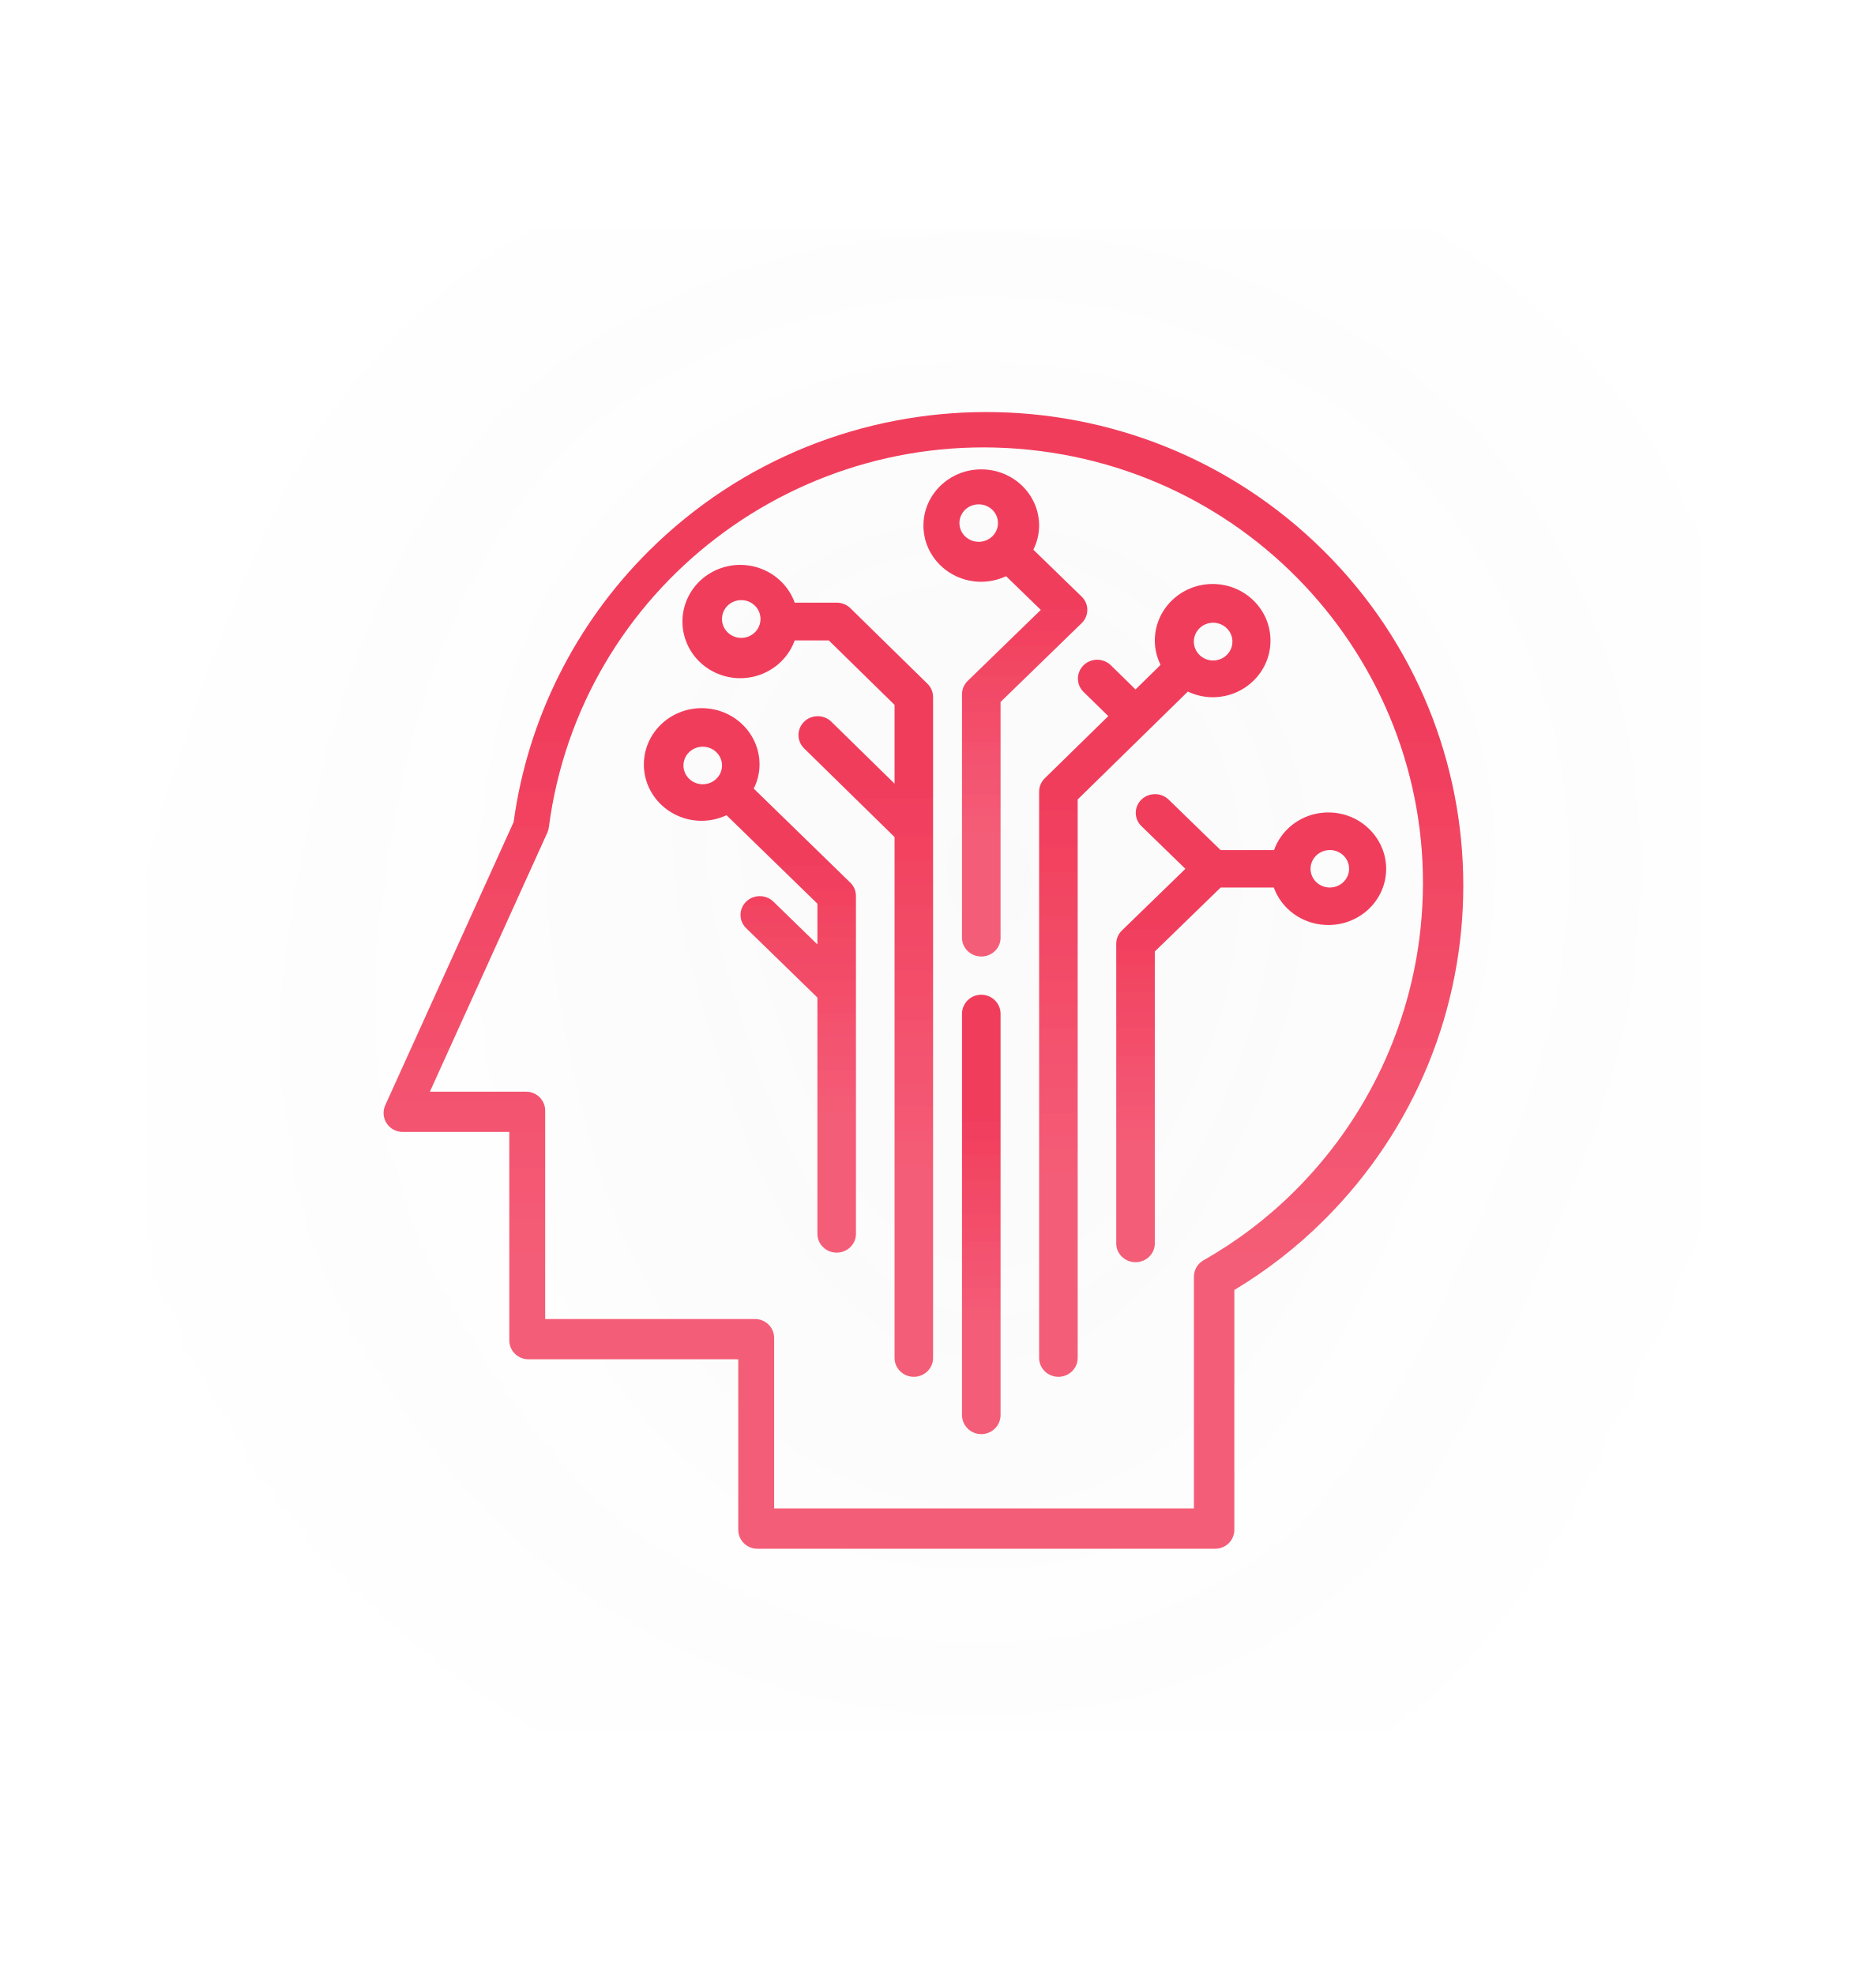
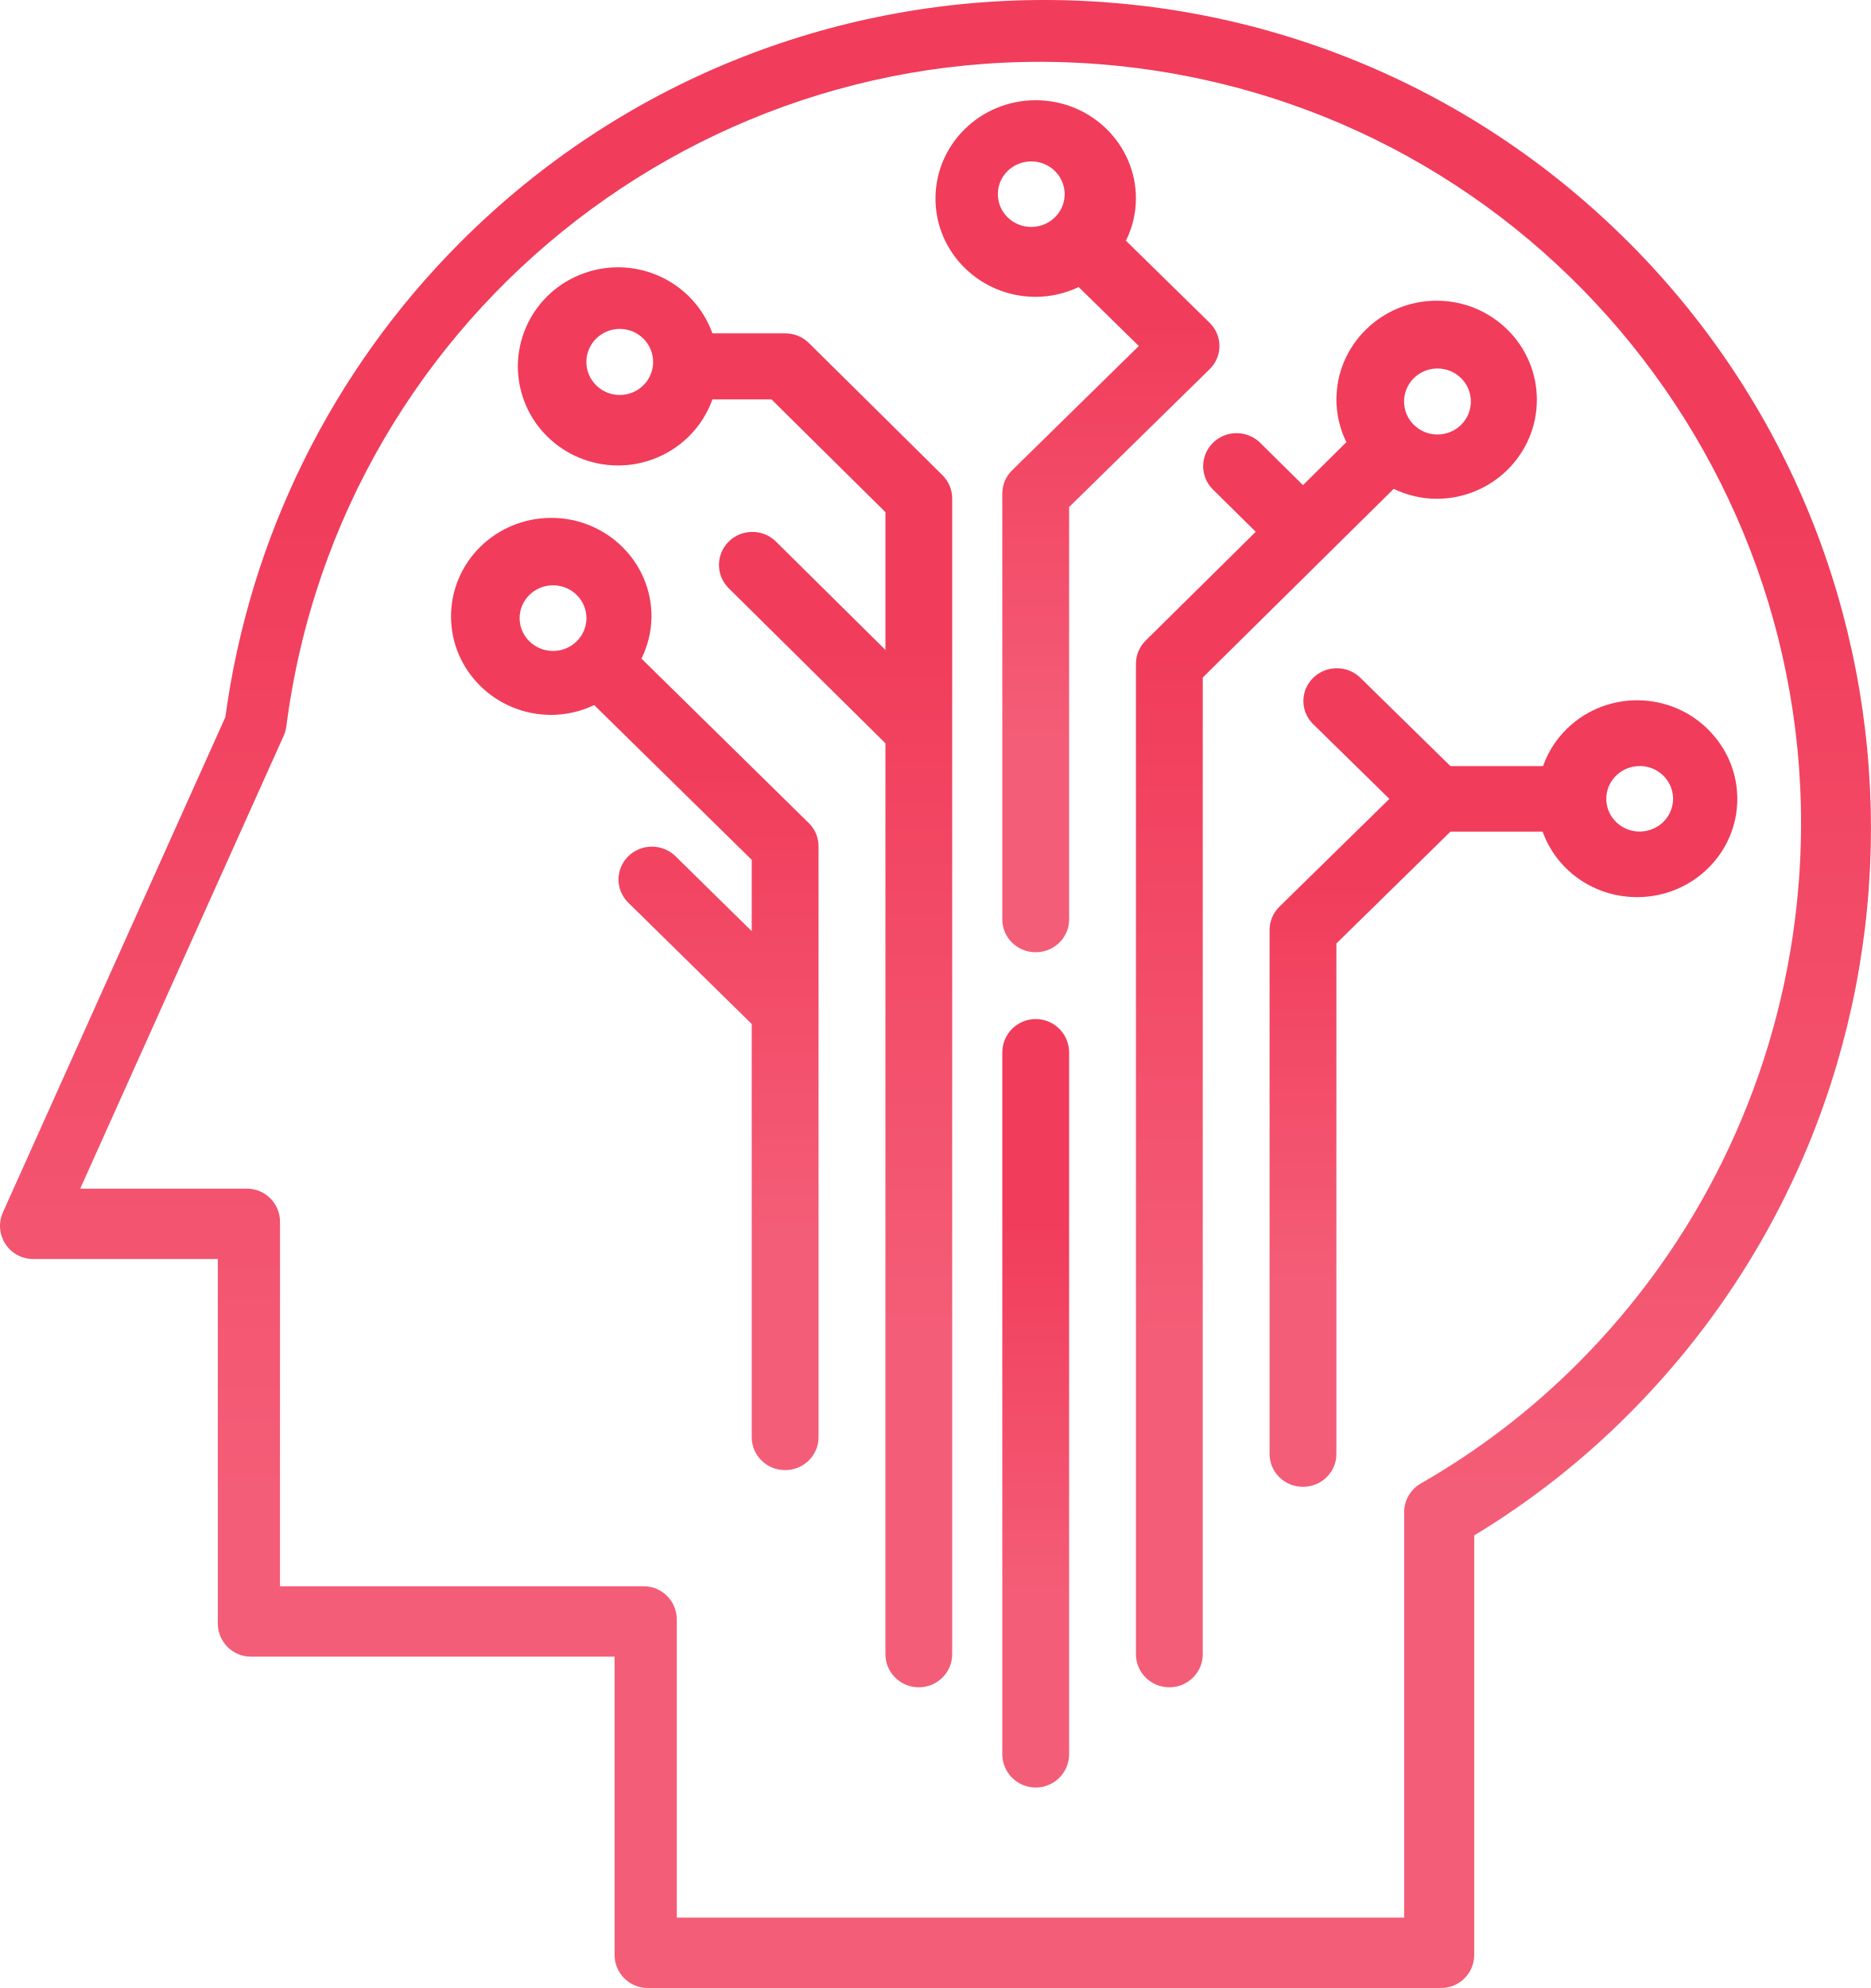
- <svg xmlns="http://www.w3.org/2000/svg" width="132px" height="139px" viewBox="0 0 132 139" version="1.1">
+ <svg xmlns="http://www.w3.org/2000/svg" width="112px" height="119px" viewBox="0 0 112 119" version="1.1">
  <defs>
-     <filter x="-22.1%" y="-16.0%" width="144.1%" height="132.0%" filterUnits="objectBoundingBox" id="filter-1">
-       <feOffset dx="0" dy="0" in="SourceAlpha" result="shadowOffsetOuter1" />
-       <feGaussianBlur stdDeviation="15" in="shadowOffsetOuter1" result="shadowBlurOuter1" />
-       <feColorMatrix values="0 0 0 0 0.216   0 0 0 0 0.216   0 0 0 0 0.216  0 0 0 0.1 0" type="matrix" in="shadowBlurOuter1" result="shadowMatrixOuter1" />
-       <feMerge>
-         <feMergeNode in="shadowMatrixOuter1" />
-         <feMergeNode in="SourceGraphic" />
-       </feMerge>
-     </filter>
+     <linearGradient x1="25%" y1="25%" x2="25%" y2="75%" id="linearGradient-1">
+       <stop stop-color="#F13C5B" offset="0%" />
+       <stop stop-color="#F45D77" offset="100%" />
+     </linearGradient>
    <linearGradient x1="25%" y1="25%" x2="25%" y2="75%" id="linearGradient-2">
      <stop stop-color="#F13C5B" offset="0%" />
      <stop stop-color="#F45D77" offset="100%" />
    </linearGradient>
    <linearGradient x1="25%" y1="25%" x2="25%" y2="75%" id="linearGradient-3">
      <stop stop-color="#F13C5B" offset="0%" />
      <stop stop-color="#F45D77" offset="100%" />
    </linearGradient>
    <linearGradient x1="25%" y1="25%" x2="25%" y2="75%" id="linearGradient-4">
      <stop stop-color="#F13C5B" offset="0%" />
      <stop stop-color="#F45D77" offset="100%" />
    </linearGradient>
    <linearGradient x1="25%" y1="25%" x2="25%" y2="75%" id="linearGradient-5">
      <stop stop-color="#F13C5B" offset="0%" />
      <stop stop-color="#F45D77" offset="100%" />
    </linearGradient>
    <linearGradient x1="25%" y1="25%" x2="25%" y2="75%" id="linearGradient-6">
      <stop stop-color="#F13C5B" offset="0%" />
      <stop stop-color="#F45D77" offset="100%" />
    </linearGradient>
    <linearGradient x1="25%" y1="25%" x2="25%" y2="75%" id="linearGradient-7">
      <stop stop-color="#F13C5B" offset="0%" />
      <stop stop-color="#F45D77" offset="100%" />
    </linearGradient>
-     <linearGradient x1="25%" y1="25%" x2="25%" y2="75%" id="linearGradient-8">
-       <stop stop-color="#F13C5B" offset="0%" />
-       <stop stop-color="#F45D77" offset="100%" />
-     </linearGradient>
  </defs>
-   <g id="Desktop" stroke="none" stroke-width="1" fill="none" fill-rule="evenodd">
-     <g id="Main" transform="translate(-891, -1244)" fill-rule="nonzero">
-       <g id="Bespoke" filter="url(#filter-1)" transform="translate(825, 1219)">
-         <g id="neurology" transform="translate(93, 54)">
-           <g id="Bespoke-Icon">
-             <path d="M66.167,9.759 L66.164,9.759 C53.049,-3.256 31.79,-3.253 18.68,9.768 C13.487,14.925 10.141,21.63 9.154,28.856 L0.118,48.785 C-0.186,49.457 0.116,50.246 0.793,50.548 C0.965,50.625 1.152,50.665 1.341,50.665 L8.848,50.665 L8.848,65.333 C8.848,66.069 9.45,66.666 10.191,66.666 L24.965,66.666 L24.965,78.667 C24.965,79.403 25.566,80 26.308,80 L58.541,80 C59.283,80 59.884,79.403 59.884,78.667 L59.884,61.788 C62.17,60.418 64.28,58.776 66.167,56.9 C79.278,43.883 79.278,22.777 66.167,9.759 Z M64.105,54.85 C62.201,56.743 60.05,58.374 57.71,59.7 C57.293,59.939 57.037,60.381 57.038,60.859 L57.038,77.167 L27.491,77.167 L27.491,65.167 C27.491,64.431 26.89,63.834 26.148,63.834 L11.375,63.834 L11.375,49.166 C11.375,48.43 10.773,47.833 10.032,47.833 L3.259,47.833 L11.525,29.605 C11.58,29.486 11.616,29.358 11.632,29.228 C13.82,12.43 29.309,0.573 46.228,2.745 C63.147,4.917 75.09,20.294 72.903,37.092 C72.027,43.814 68.934,50.059 64.105,54.85 Z" id="Shape" fill="url(#linearGradient-2)" />
-             <path d="M69.55,29.528 C68.084,27.893 65.53,27.722 63.846,29.147 C63.312,29.599 62.91,30.179 62.679,30.83 L58.919,30.83 L55.245,27.261 C54.706,26.755 53.847,26.77 53.326,27.293 C52.818,27.804 52.818,28.614 53.326,29.125 L56.438,32.148 L51.969,36.489 C51.715,36.736 51.571,37.071 51.571,37.421 L51.571,58.514 C51.571,59.242 52.179,59.832 52.929,59.832 C53.678,59.832 54.286,59.242 54.286,58.514 L54.286,37.967 L58.919,33.466 L62.663,33.466 C63.205,34.963 64.618,35.999 66.249,36.095 C66.334,36.095 66.421,36.103 66.506,36.103 C68.755,36.099 70.575,34.326 70.571,32.142 C70.57,31.179 70.207,30.25 69.55,29.528 Z M67.959,32.226 C67.937,32.574 67.773,32.899 67.504,33.131 L67.503,33.133 C67.232,33.363 66.879,33.481 66.52,33.461 C65.772,33.415 65.204,32.789 65.251,32.062 C65.297,31.369 65.889,30.828 66.604,30.827 L66.69,30.827 C67.438,30.873 68.006,31.499 67.959,32.226 Z" id="Shape" fill="url(#linearGradient-3)" />
-             <path d="M58.357,12.101 C56.109,12.101 54.286,13.885 54.286,16.086 C54.288,16.679 54.427,17.264 54.693,17.796 L54.681,17.804 L52.929,19.522 L51.174,17.804 C50.635,17.294 49.776,17.309 49.255,17.837 C48.747,18.352 48.747,19.168 49.255,19.683 L51.01,21.401 L46.541,25.775 C46.286,26.025 46.143,26.362 46.143,26.715 L46.143,66.571 C46.143,67.304 46.751,67.899 47.5,67.899 C48.249,67.899 48.857,67.304 48.857,66.571 L48.857,27.265 L56.602,19.683 L56.611,19.671 C57.154,19.932 57.752,20.069 58.357,20.072 C60.606,20.072 62.429,18.288 62.429,16.086 C62.429,13.885 60.606,12.101 58.357,12.101 Z M58.391,17.485 C57.642,17.485 57.034,16.89 57.034,16.157 C57.034,15.423 57.642,14.828 58.391,14.828 C59.141,14.828 59.749,15.423 59.749,16.157 C59.749,16.89 59.141,17.485 58.391,17.485 Z" id="Shape" fill="url(#linearGradient-4)" />
-             <path d="M38.281,19.12 L32.858,13.804 C32.604,13.555 32.259,13.415 31.9,13.415 L28.939,13.415 C28.19,11.339 25.866,10.251 23.748,10.985 C21.631,11.719 20.521,13.997 21.269,16.073 C22.018,18.149 24.342,19.237 26.46,18.503 C27.618,18.101 28.529,17.208 28.939,16.073 L31.338,16.073 L35.967,20.61 L35.967,26.154 L31.502,21.778 C30.964,21.268 30.106,21.283 29.585,21.81 C29.078,22.325 29.078,23.142 29.585,23.657 L35.967,29.912 L35.967,66.57 C35.967,67.304 36.574,67.899 37.323,67.899 C38.072,67.899 38.679,67.304 38.679,66.57 L38.679,20.06 C38.679,19.707 38.536,19.369 38.281,19.12 Z M25.175,15.894 C24.426,15.894 23.819,15.299 23.819,14.565 C23.819,13.831 24.426,13.236 25.175,13.236 C25.924,13.236 26.531,13.831 26.531,14.565 C26.531,15.299 25.924,15.894 25.175,15.894 Z" id="Shape" fill="url(#linearGradient-5)" />
-             <path d="M32.852,33.12 L26.067,26.513 L26.054,26.505 C26.321,25.975 26.461,25.394 26.464,24.804 C26.464,22.615 24.641,20.84 22.393,20.84 C20.144,20.84 18.321,22.615 18.321,24.804 C18.321,26.994 20.144,28.768 22.393,28.768 C22.998,28.766 23.595,28.631 24.14,28.372 L24.148,28.384 L30.536,34.601 L30.536,37.471 L27.424,34.441 C26.885,33.934 26.025,33.949 25.505,34.474 C24.997,34.986 24.997,35.797 25.505,36.309 L30.536,41.208 L30.536,57.838 C30.536,58.568 31.143,59.16 31.893,59.16 C32.642,59.16 33.25,58.568 33.25,57.838 L33.25,34.054 C33.25,33.704 33.107,33.367 32.852,33.12 Z M22.465,26.196 C21.715,26.196 21.108,25.604 21.108,24.874 C21.108,24.145 21.715,23.553 22.465,23.553 C23.214,23.553 23.822,24.145 23.822,24.874 C23.822,25.604 23.214,26.196 22.465,26.196 Z" id="Shape" fill="url(#linearGradient-6)" />
-             <path d="M49.138,12.991 L45.745,9.695 L45.736,9.687 C46.002,9.158 46.141,8.578 46.143,7.99 C46.143,5.805 44.32,4.034 42.072,4.034 C39.823,4.034 38,5.805 38,7.99 C38,10.175 39.823,11.946 42.072,11.946 C42.677,11.943 43.274,11.808 43.818,11.55 L43.826,11.562 L46.26,13.924 L41.112,18.925 C40.858,19.173 40.714,19.508 40.714,19.858 L40.714,37.001 C40.714,37.729 41.322,38.319 42.072,38.319 C42.821,38.319 43.429,37.729 43.429,37.001 L43.429,20.404 L49.138,14.856 C49.668,14.341 49.668,13.506 49.138,12.991 Z M41.89,9.132 C41.141,9.132 40.533,8.542 40.533,7.813 C40.533,7.085 41.141,6.495 41.89,6.495 C42.64,6.495 43.247,7.085 43.247,7.813 C43.247,8.542 42.64,9.132 41.89,9.132 Z" id="Shape" fill="url(#linearGradient-7)" />
-             <path d="M42.071,41.008 C41.322,41.008 40.714,41.61 40.714,42.353 L40.714,70.588 C40.714,71.331 41.322,71.933 42.071,71.933 C42.821,71.933 43.429,71.331 43.429,70.588 L43.429,42.353 C43.429,41.61 42.821,41.008 42.071,41.008 Z" id="Shape" fill="url(#linearGradient-8)" />
-           </g>
-         </g>
-       </g>
-     </g>
+   <g id="Bespoke-Icon" stroke="none" stroke-width="1" fill="none" fill-rule="evenodd">
+     <path d="M97.509,14.517 L97.505,14.517 C78.178,-4.844 46.849,-4.838 27.529,14.529 C19.876,22.201 14.945,32.175 13.491,42.924 L0.175,72.568 C-0.274,73.567 0.171,74.741 1.168,75.19 C1.422,75.305 1.697,75.364 1.976,75.365 L13.039,75.365 L13.039,97.182 C13.039,98.278 13.926,99.166 15.019,99.166 L36.79,99.166 L36.79,117.017 C36.79,118.112 37.676,119 38.769,119 L86.271,119 C87.364,119 88.25,118.112 88.25,117.017 L88.25,91.91 C91.619,89.871 94.728,87.43 97.509,84.639 C116.83,65.275 116.83,33.881 97.509,14.517 Z M94.471,81.59 C91.664,84.405 88.494,86.831 85.046,88.804 C84.431,89.159 84.054,89.817 84.056,90.527 L84.056,114.787 L40.513,114.787 L40.513,96.936 C40.513,95.84 39.627,94.952 38.534,94.952 L16.762,94.952 L16.762,73.135 C16.762,72.039 15.876,71.151 14.783,71.151 L4.802,71.151 L16.984,44.038 C17.065,43.86 17.119,43.671 17.142,43.477 C20.366,18.49 43.192,0.853 68.126,4.083 C93.059,7.314 110.659,30.188 107.435,55.175 C106.145,65.173 101.587,74.463 94.471,81.59 Z" id="Shape" fill="url(#linearGradient-1)" fill-rule="nonzero" />
+     <path d="M102.495,43.923 C100.334,41.491 96.571,41.236 94.09,43.356 C93.303,44.028 92.709,44.891 92.37,45.859 L86.828,45.859 L81.414,40.551 C80.619,39.798 79.353,39.82 78.586,40.599 C77.837,41.359 77.837,42.563 78.586,43.323 L83.172,47.82 L76.586,54.277 C76.211,54.645 76,55.144 76,55.664 L76,87.039 C76,88.122 76.895,89 78,89 C79.104,89 80,88.122 80,87.039 L80,56.476 L86.828,49.781 L92.346,49.781 C93.144,52.008 95.226,53.549 97.629,53.691 C97.755,53.691 97.883,53.703 98.009,53.703 C101.323,53.698 104.005,51.06 104,47.811 C103.998,46.379 103.463,44.997 102.495,43.923 Z M100.15,47.936 C100.117,48.454 99.876,48.938 99.48,49.282 L99.478,49.286 C99.078,49.628 98.559,49.803 98.03,49.774 C96.927,49.706 96.09,48.774 96.16,47.693 C96.227,46.661 97.099,45.857 98.153,45.856 L98.279,45.856 C99.382,45.924 100.219,46.855 100.15,47.936 Z" id="Shape" fill="url(#linearGradient-2)" fill-rule="nonzero" />
+     <path d="M86,18 C82.686,18 80,20.654 80,23.929 C80.003,24.81 80.209,25.68 80.6,26.472 L80.582,26.484 L78,29.039 L75.414,26.484 C74.62,25.725 73.353,25.747 72.586,26.532 C71.837,27.298 71.837,28.512 72.586,29.278 L75.172,31.833 L68.586,38.341 C68.211,38.711 68,39.214 68,39.738 L68,99.024 C68,100.115 68.895,101 70,101 C71.105,101 72,100.115 72,99.024 L72,40.556 L83.414,29.278 L83.426,29.26 C84.228,29.649 85.108,29.853 86,29.857 C89.314,29.857 92,27.203 92,23.929 C92,20.654 89.314,18 86,18 Z M86.05,26.009 C84.946,26.009 84.05,25.125 84.05,24.033 C84.05,22.942 84.946,22.057 86.05,22.057 C87.155,22.057 88.05,22.942 88.05,24.033 C88.05,25.125 87.155,26.009 86.05,26.009 Z" id="Shape" fill="url(#linearGradient-3)" fill-rule="nonzero" />
+     <path d="M56.415,28.441 L48.423,20.534 C48.048,20.164 47.54,19.955 47.01,19.955 L42.647,19.955 C41.543,16.867 38.118,15.249 34.998,16.341 C31.877,17.433 30.241,20.821 31.344,23.908 C32.448,26.996 35.873,28.614 38.993,27.523 C40.701,26.926 42.043,25.597 42.647,23.908 L46.183,23.908 L53.004,30.657 L53.004,38.904 L46.425,32.394 C45.631,31.636 44.366,31.658 43.6,32.443 C42.852,33.209 42.852,34.424 43.6,35.189 L53.004,44.494 L53.004,99.023 C53.004,100.115 53.899,101 55.002,101 C56.105,101 57,100.115 57,99.023 L57,29.839 C57,29.314 56.789,28.812 56.415,28.441 Z M37.1,23.643 C35.996,23.643 35.102,22.758 35.102,21.666 C35.102,20.574 35.996,19.689 37.1,19.689 C38.203,19.689 39.098,20.574 39.098,21.666 C39.098,22.758 38.203,23.643 37.1,23.643 Z" id="Shape" fill="url(#linearGradient-4)" fill-rule="nonzero" />
+     <path d="M48.414,49.266 L38.414,39.438 L38.396,39.426 C38.789,38.638 38.995,37.774 39,36.897 C39,33.64 36.314,31 33,31 C29.686,31 27,33.64 27,36.897 C27,40.153 29.686,42.793 33,42.793 C33.892,42.79 34.772,42.588 35.574,42.203 L35.586,42.221 L45,51.469 L45,55.738 L40.414,51.231 C39.62,50.477 38.353,50.499 37.586,51.279 C36.837,52.041 36.837,53.249 37.586,54.01 L45,61.296 L45,86.034 C45,87.12 45.895,88 47,88 C48.105,88 49,87.12 49,86.034 L49,50.655 C49,50.134 48.789,49.634 48.414,49.266 Z M33.106,38.966 C32.001,38.966 31.106,38.086 31.106,37.001 C31.106,35.915 32.001,35.035 33.106,35.035 C34.21,35.035 35.106,35.915 35.106,37.001 C35.106,38.086 34.211,38.966 33.106,38.966 Z" id="Shape" fill="url(#linearGradient-5)" fill-rule="nonzero" />
+     <path d="M72.414,19.325 L67.414,14.421 L67.4,14.409 C67.792,13.623 67.997,12.76 68,11.885 C68,8.635 65.314,6 62,6 C58.686,6 56,8.635 56,11.885 C56,15.135 58.686,17.769 62,17.769 C62.892,17.766 63.772,17.565 64.574,17.181 L64.586,17.198 L68.172,20.712 L60.586,28.152 C60.211,28.519 60,29.018 60,29.538 L60,55.038 C60,56.122 60.896,57 62,57 C63.105,57 64,56.122 64,55.038 L64,30.351 L72.414,22.098 C73.195,21.332 73.195,20.091 72.414,19.325 Z M61.733,13.584 C60.628,13.584 59.733,12.706 59.733,11.622 C59.733,10.539 60.628,9.661 61.733,9.661 C62.837,9.661 63.733,10.539 63.733,11.622 C63.733,12.706 62.838,13.584 61.733,13.584 Z" id="Shape" fill="url(#linearGradient-6)" fill-rule="nonzero" />
+     <path d="M62,61 C60.895,61 60,61.895 60,63 L60,105 C60,106.105 60.895,107 62,107 C63.105,107 64,106.105 64,105 L64,63 C64,61.895 63.105,61 62,61 Z" id="Shape" fill="url(#linearGradient-7)" fill-rule="nonzero" />
  </g>
</svg>
